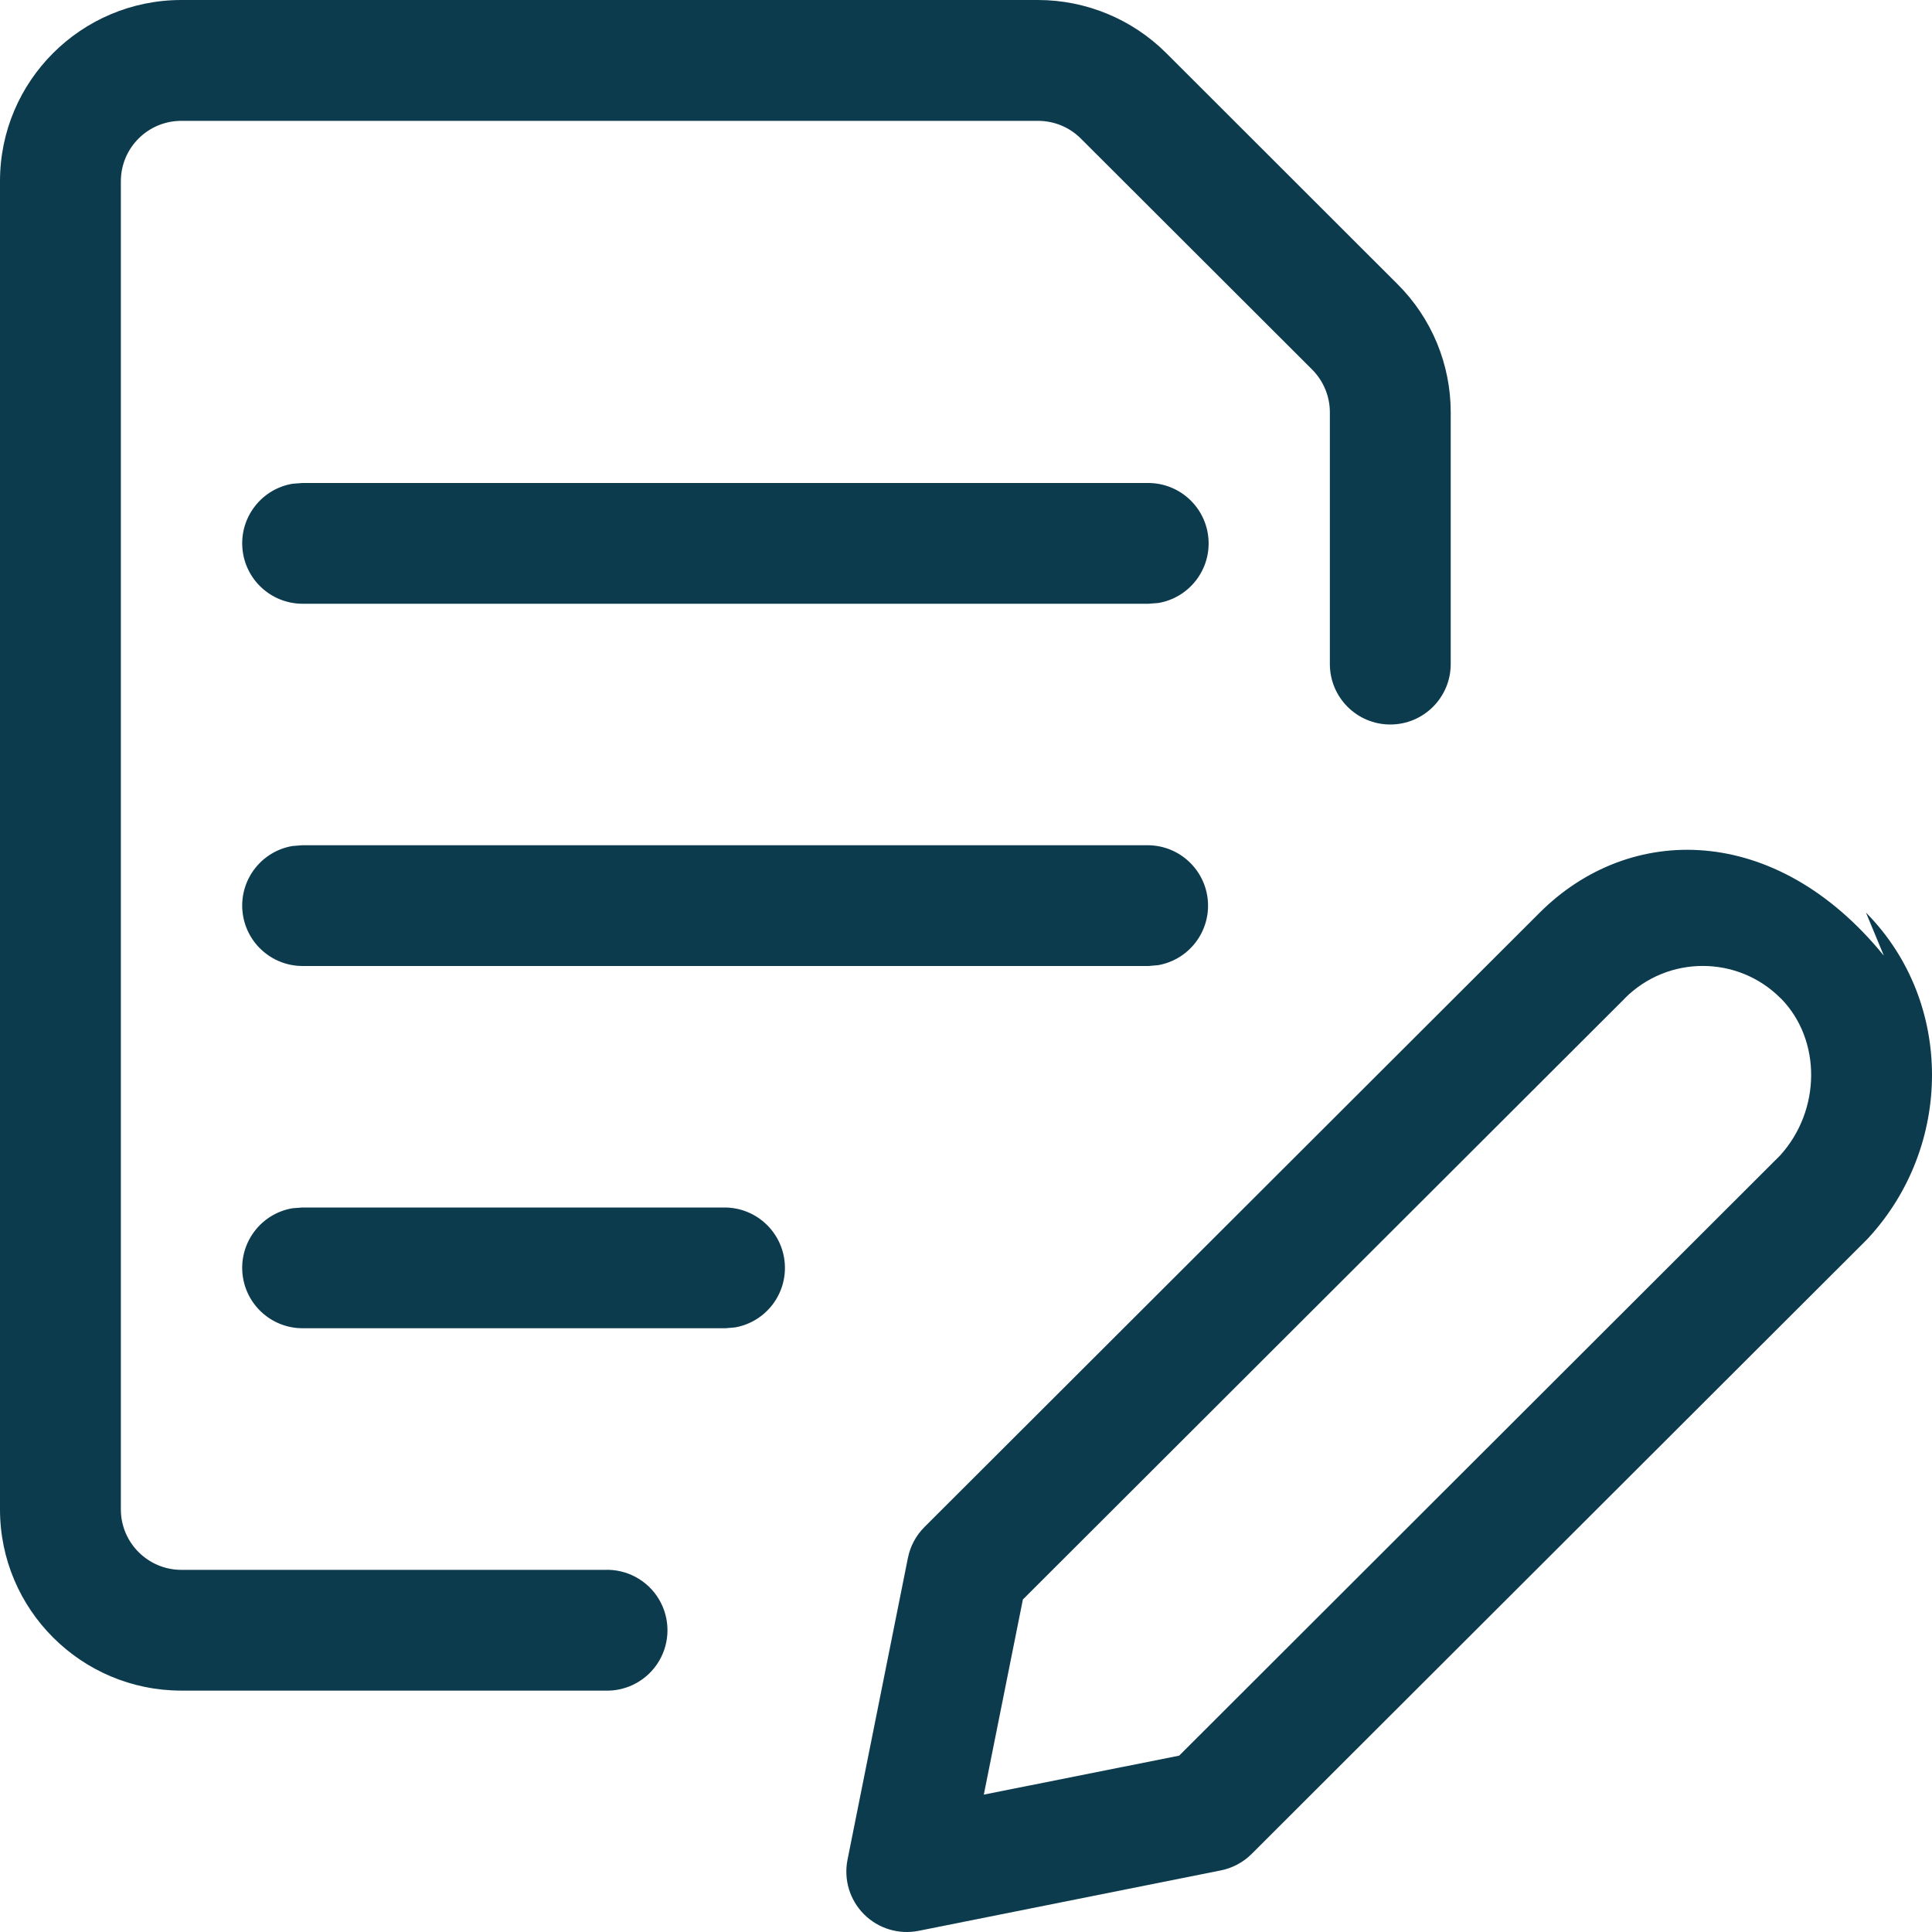
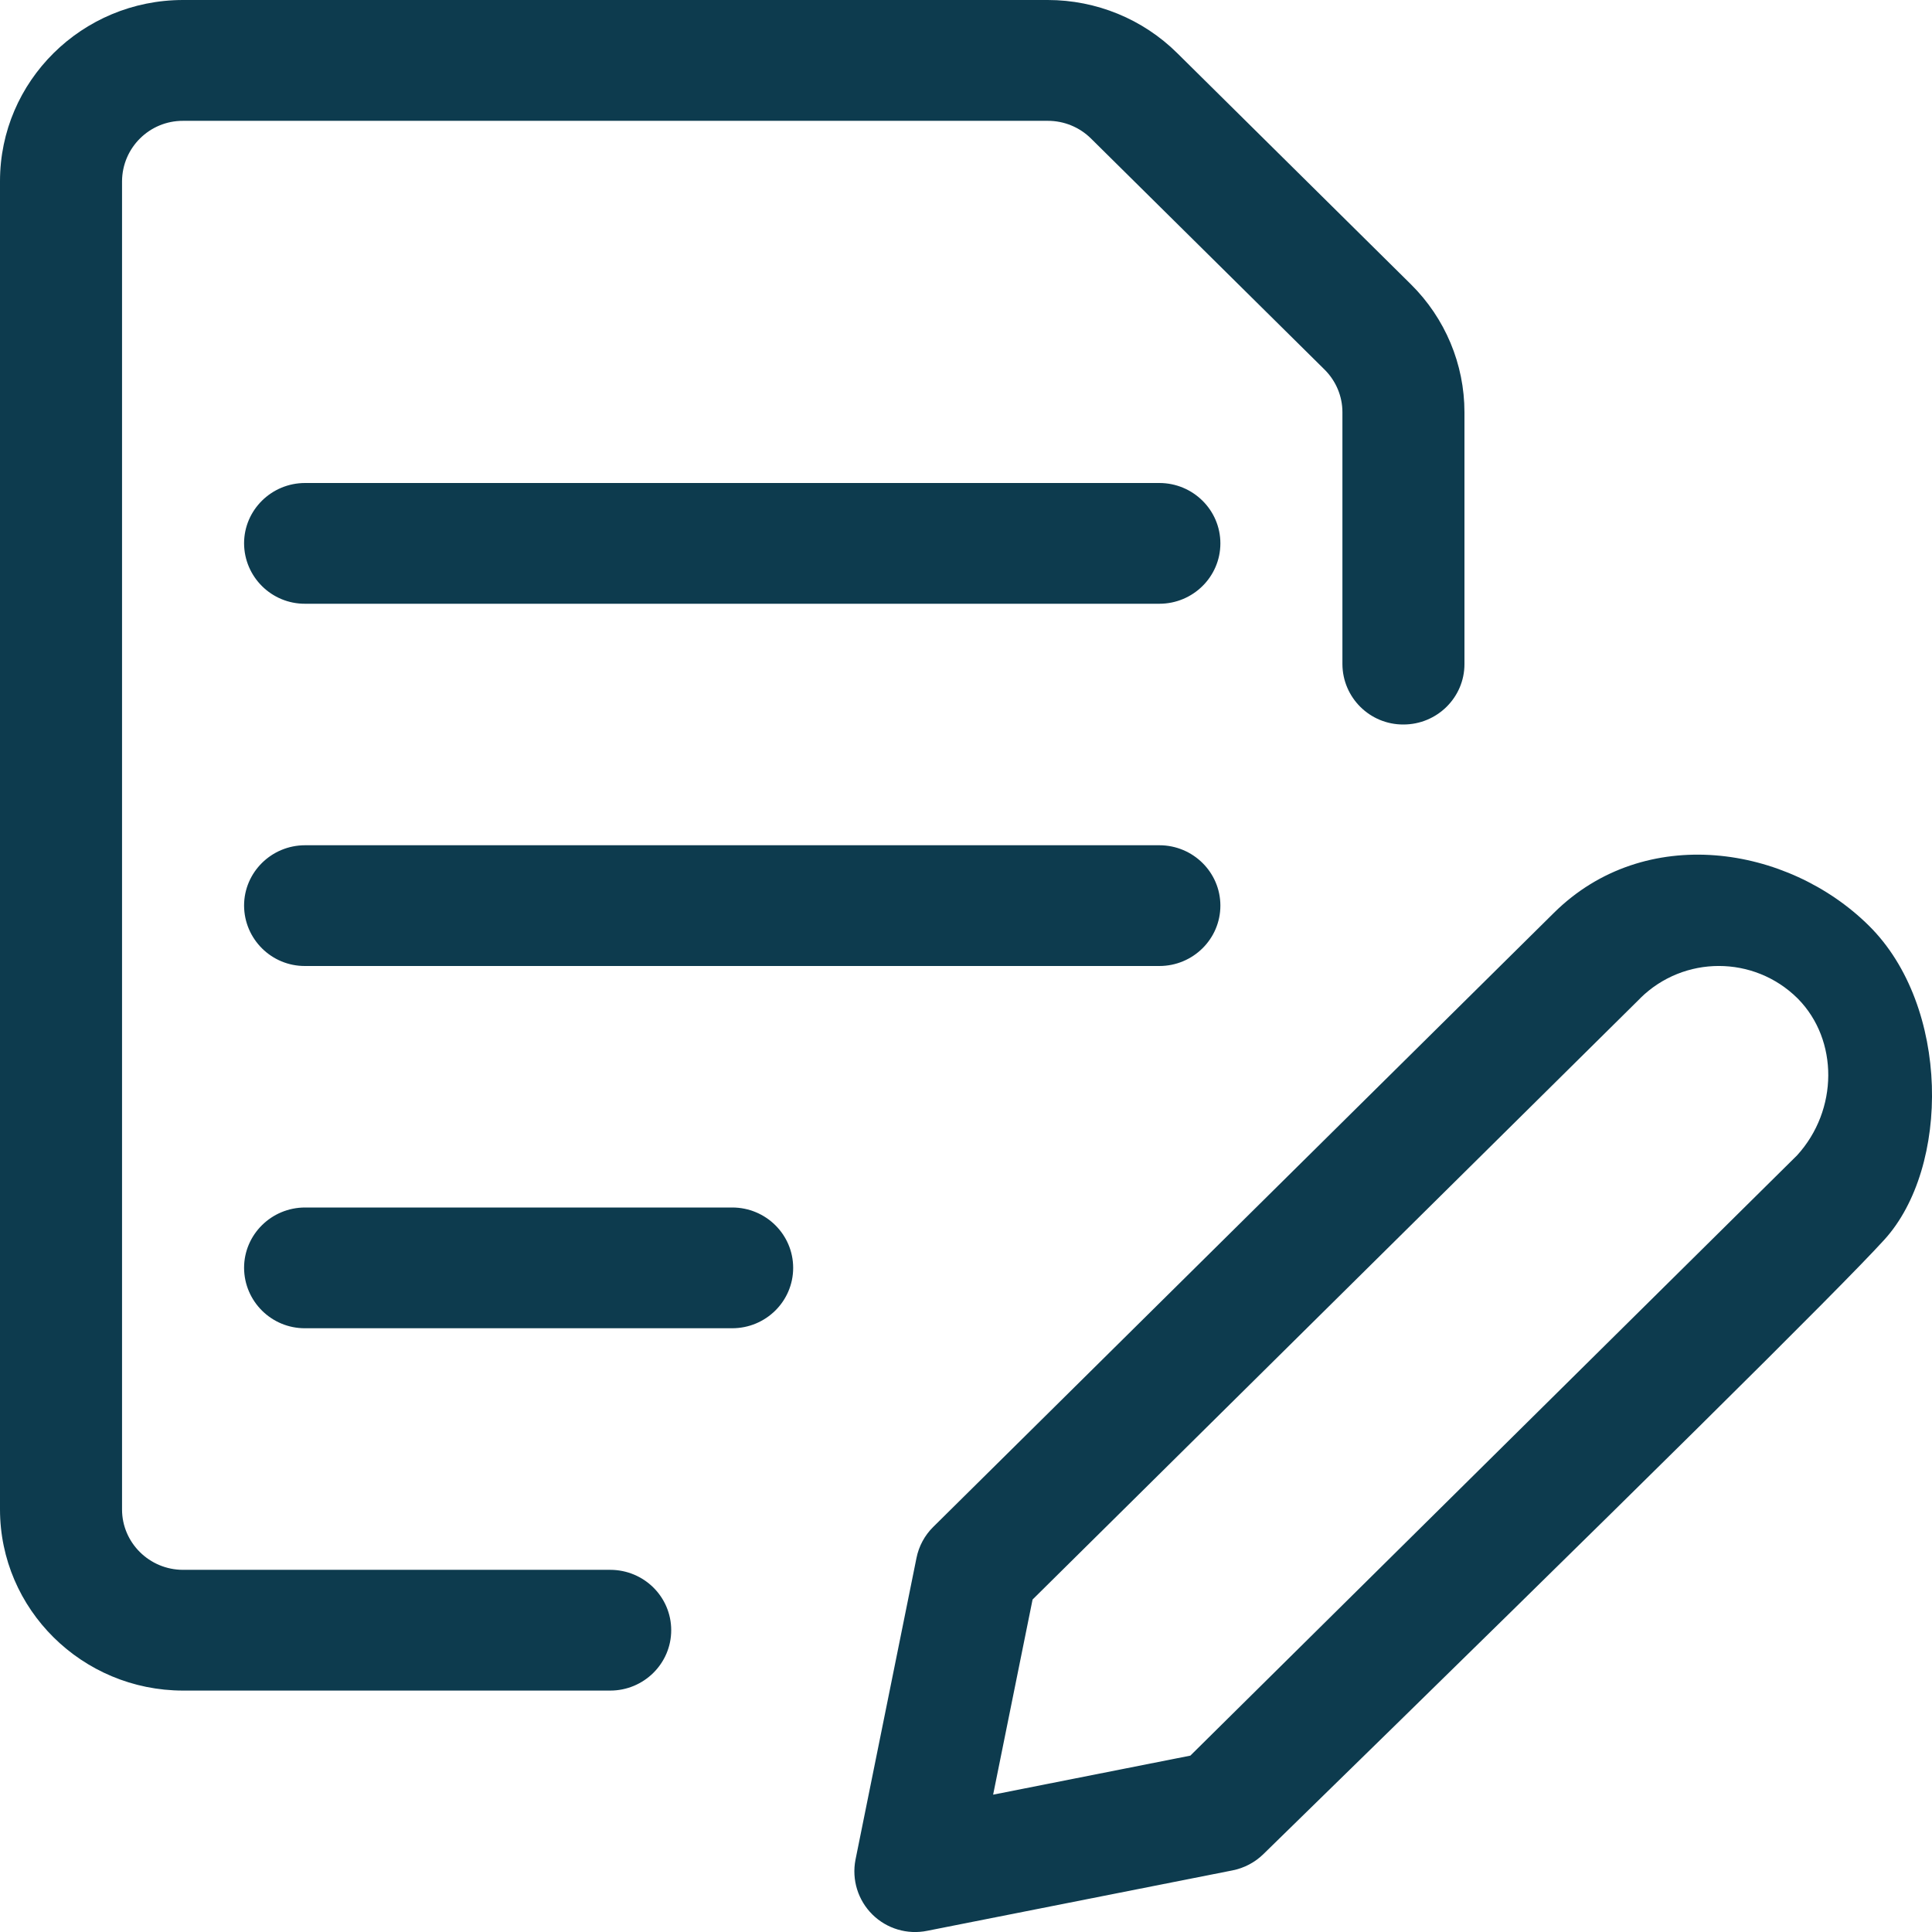
- <svg xmlns="http://www.w3.org/2000/svg" width="18" height="18" viewBox="0 0 18 18">
-   <path fill="#0D3B4E" fill-rule="nonzero" d="M17.55 8.9l-.165-.397.013.013c.805.827.797 2.162.01 3.017l-.016.017-5.73 5.722a.563.563 0 0 1-.287.154l-2.816.563a.563.563 0 0 1-.663-.662l.563-2.813a.562.562 0 0 1 .154-.287l5.73-5.722c.839-.84 2.2-.84 3.206.396zm-2.41.4l-5.61 5.602-.364 1.818 1.82-.363 5.6-5.593c.382-.423.383-1.074.01-1.458l-.008-.007c-.4-.4-1.049-.399-1.449.001zM9.67 0c.448 0 .878.178 1.195.494l2.156 2.154c.317.316.495.745.495 1.193v2.346a.563.563 0 0 1-1.126 0V3.841c0-.15-.06-.292-.165-.398L10.069 1.29a.563.563 0 0 0-.398-.164H1.69a.563.563 0 0 0-.564.562v12.375c0 .31.253.563.564.563h3.942a.563.563 0 1 1 0 1.125H1.69c-.933 0-1.69-.756-1.69-1.688V1.687C0 .756.757 0 1.69 0zM2.816 11.25h3.942a.563.563 0 0 1 .092 1.117l-.092.008H2.816a.563.563 0 0 1-.091-1.118l.091-.007h3.942zm7.885-3.375a.563.563 0 0 1 .091 1.117L10.701 9H2.816a.563.563 0 0 1-.091-1.118l.091-.007h7.885zm0-3.375a.563.563 0 0 1 .091 1.118l-.091.007H2.816a.563.563 0 0 1-.091-1.118l.091-.007h7.885z" />
+ <svg xmlns="http://www.w3.org/2000/svg" width="24" height="24" viewBox="0 0 24 24">
+   <path fill="#0D3B4E" fill-rule="nonzero" d="M23.217 11.5c1.01 1 1.01 3 .191 3.9-.545.6-3.116 3.143-7.711 7.63a.76.76 0 0 1-.388.205l-3.79.75a.754.754 0 0 1-.892-.882l.758-3.75a.748.748 0 0 1 .207-.384l7.712-7.63c1.13-1.118 2.904-.839 3.913.161zm-2.84.9l-7.55 7.47-.49 2.424 2.45-.485 7.537-7.457c.514-.564.515-1.432.012-1.944l-.008-.008a1.39 1.39 0 0 0-1.952 0zM13.016 0c.603 0 1.181.237 1.607.659l2.903 2.872c.426.421.666.993.666 1.59V8.25c0 .414-.34.75-.758.75a.754.754 0 0 1-.758-.75V5.12c0-.198-.08-.388-.222-.529L13.552 1.72a.76.76 0 0 0-.535-.219H2.274a.755.755 0 0 0-.758.75v16.5c0 .413.34.75.758.75H7.58c.419 0 .758.335.758.75 0 .414-.34.75-.758.75H2.274C1.02 21 0 19.992 0 18.75V2.25C0 1.008 1.019 0 2.274 0zm-3.92 15c.418 0 .757.336.757.75s-.339.75-.758.75H3.79a.754.754 0 0 1-.758-.75c0-.414.34-.75.758-.75zm5.306-4.5c.418 0 .758.336.758.75s-.34.75-.758.75H3.79a.754.754 0 0 1-.758-.75c0-.414.34-.75.758-.75zm0-4.5c.418 0 .758.336.758.75s-.34.75-.758.75H3.79a.754.754 0 0 1-.758-.75c0-.414.34-.75.758-.75z" />
</svg>
